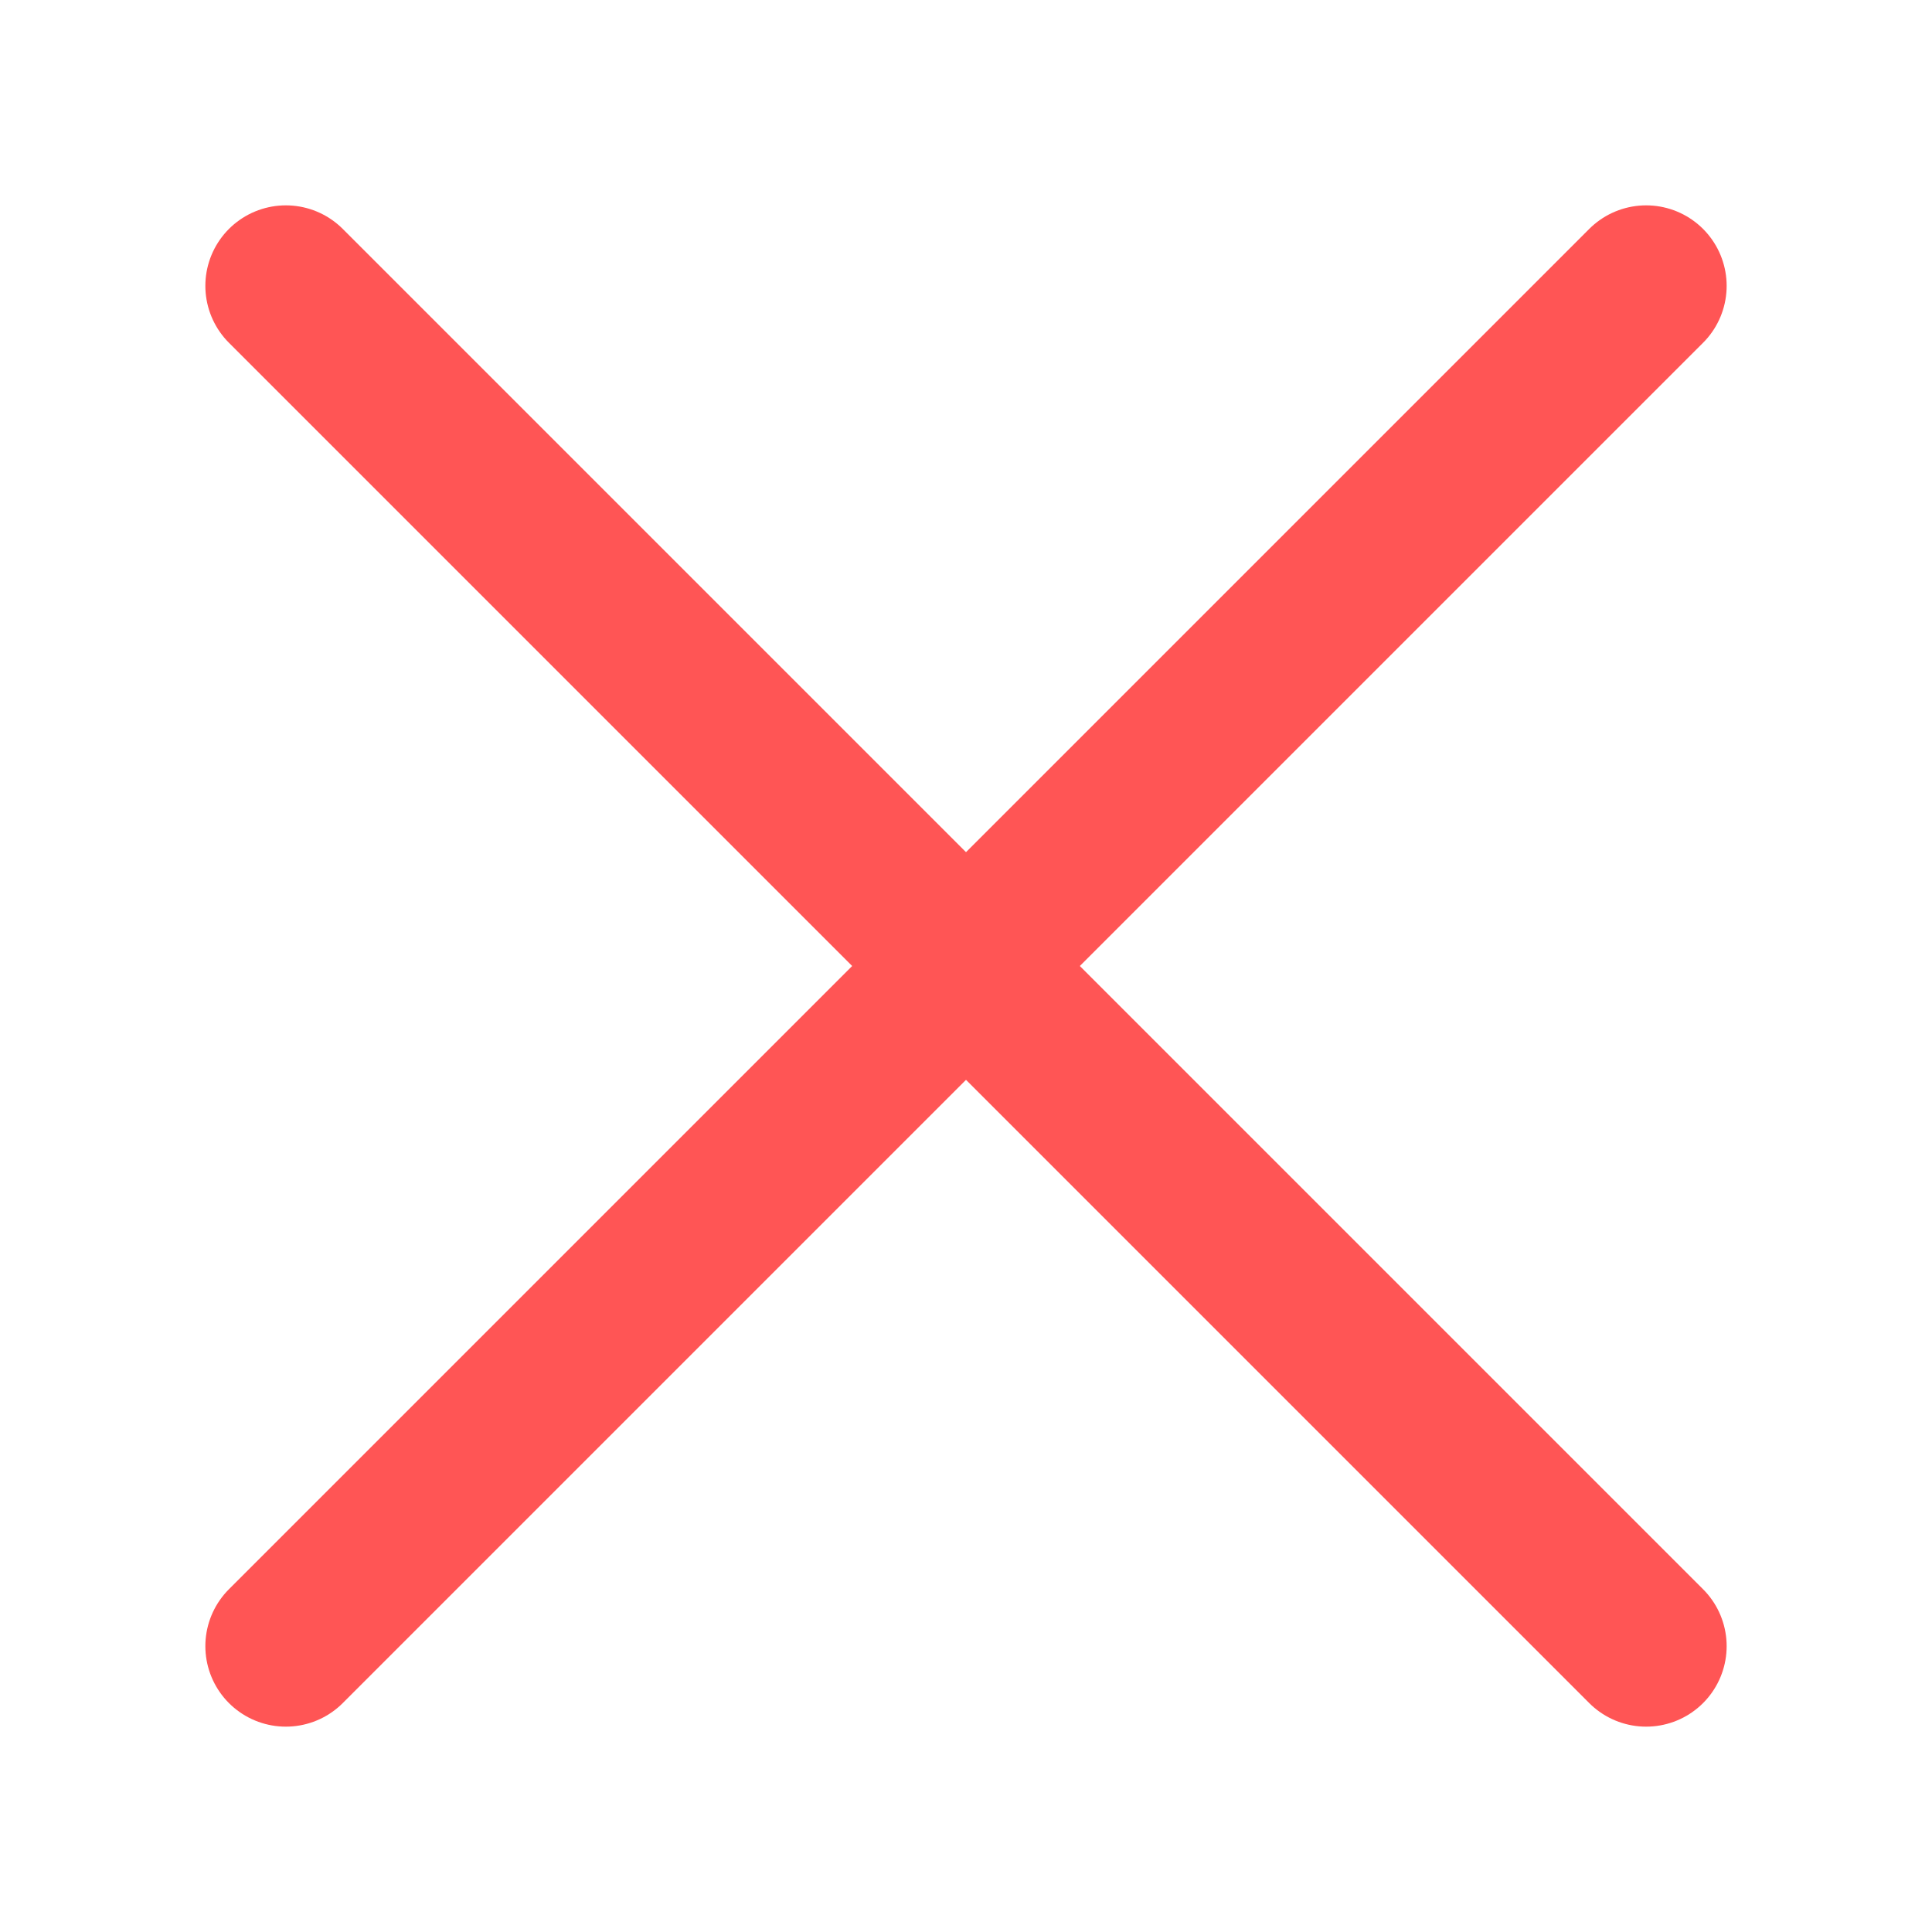
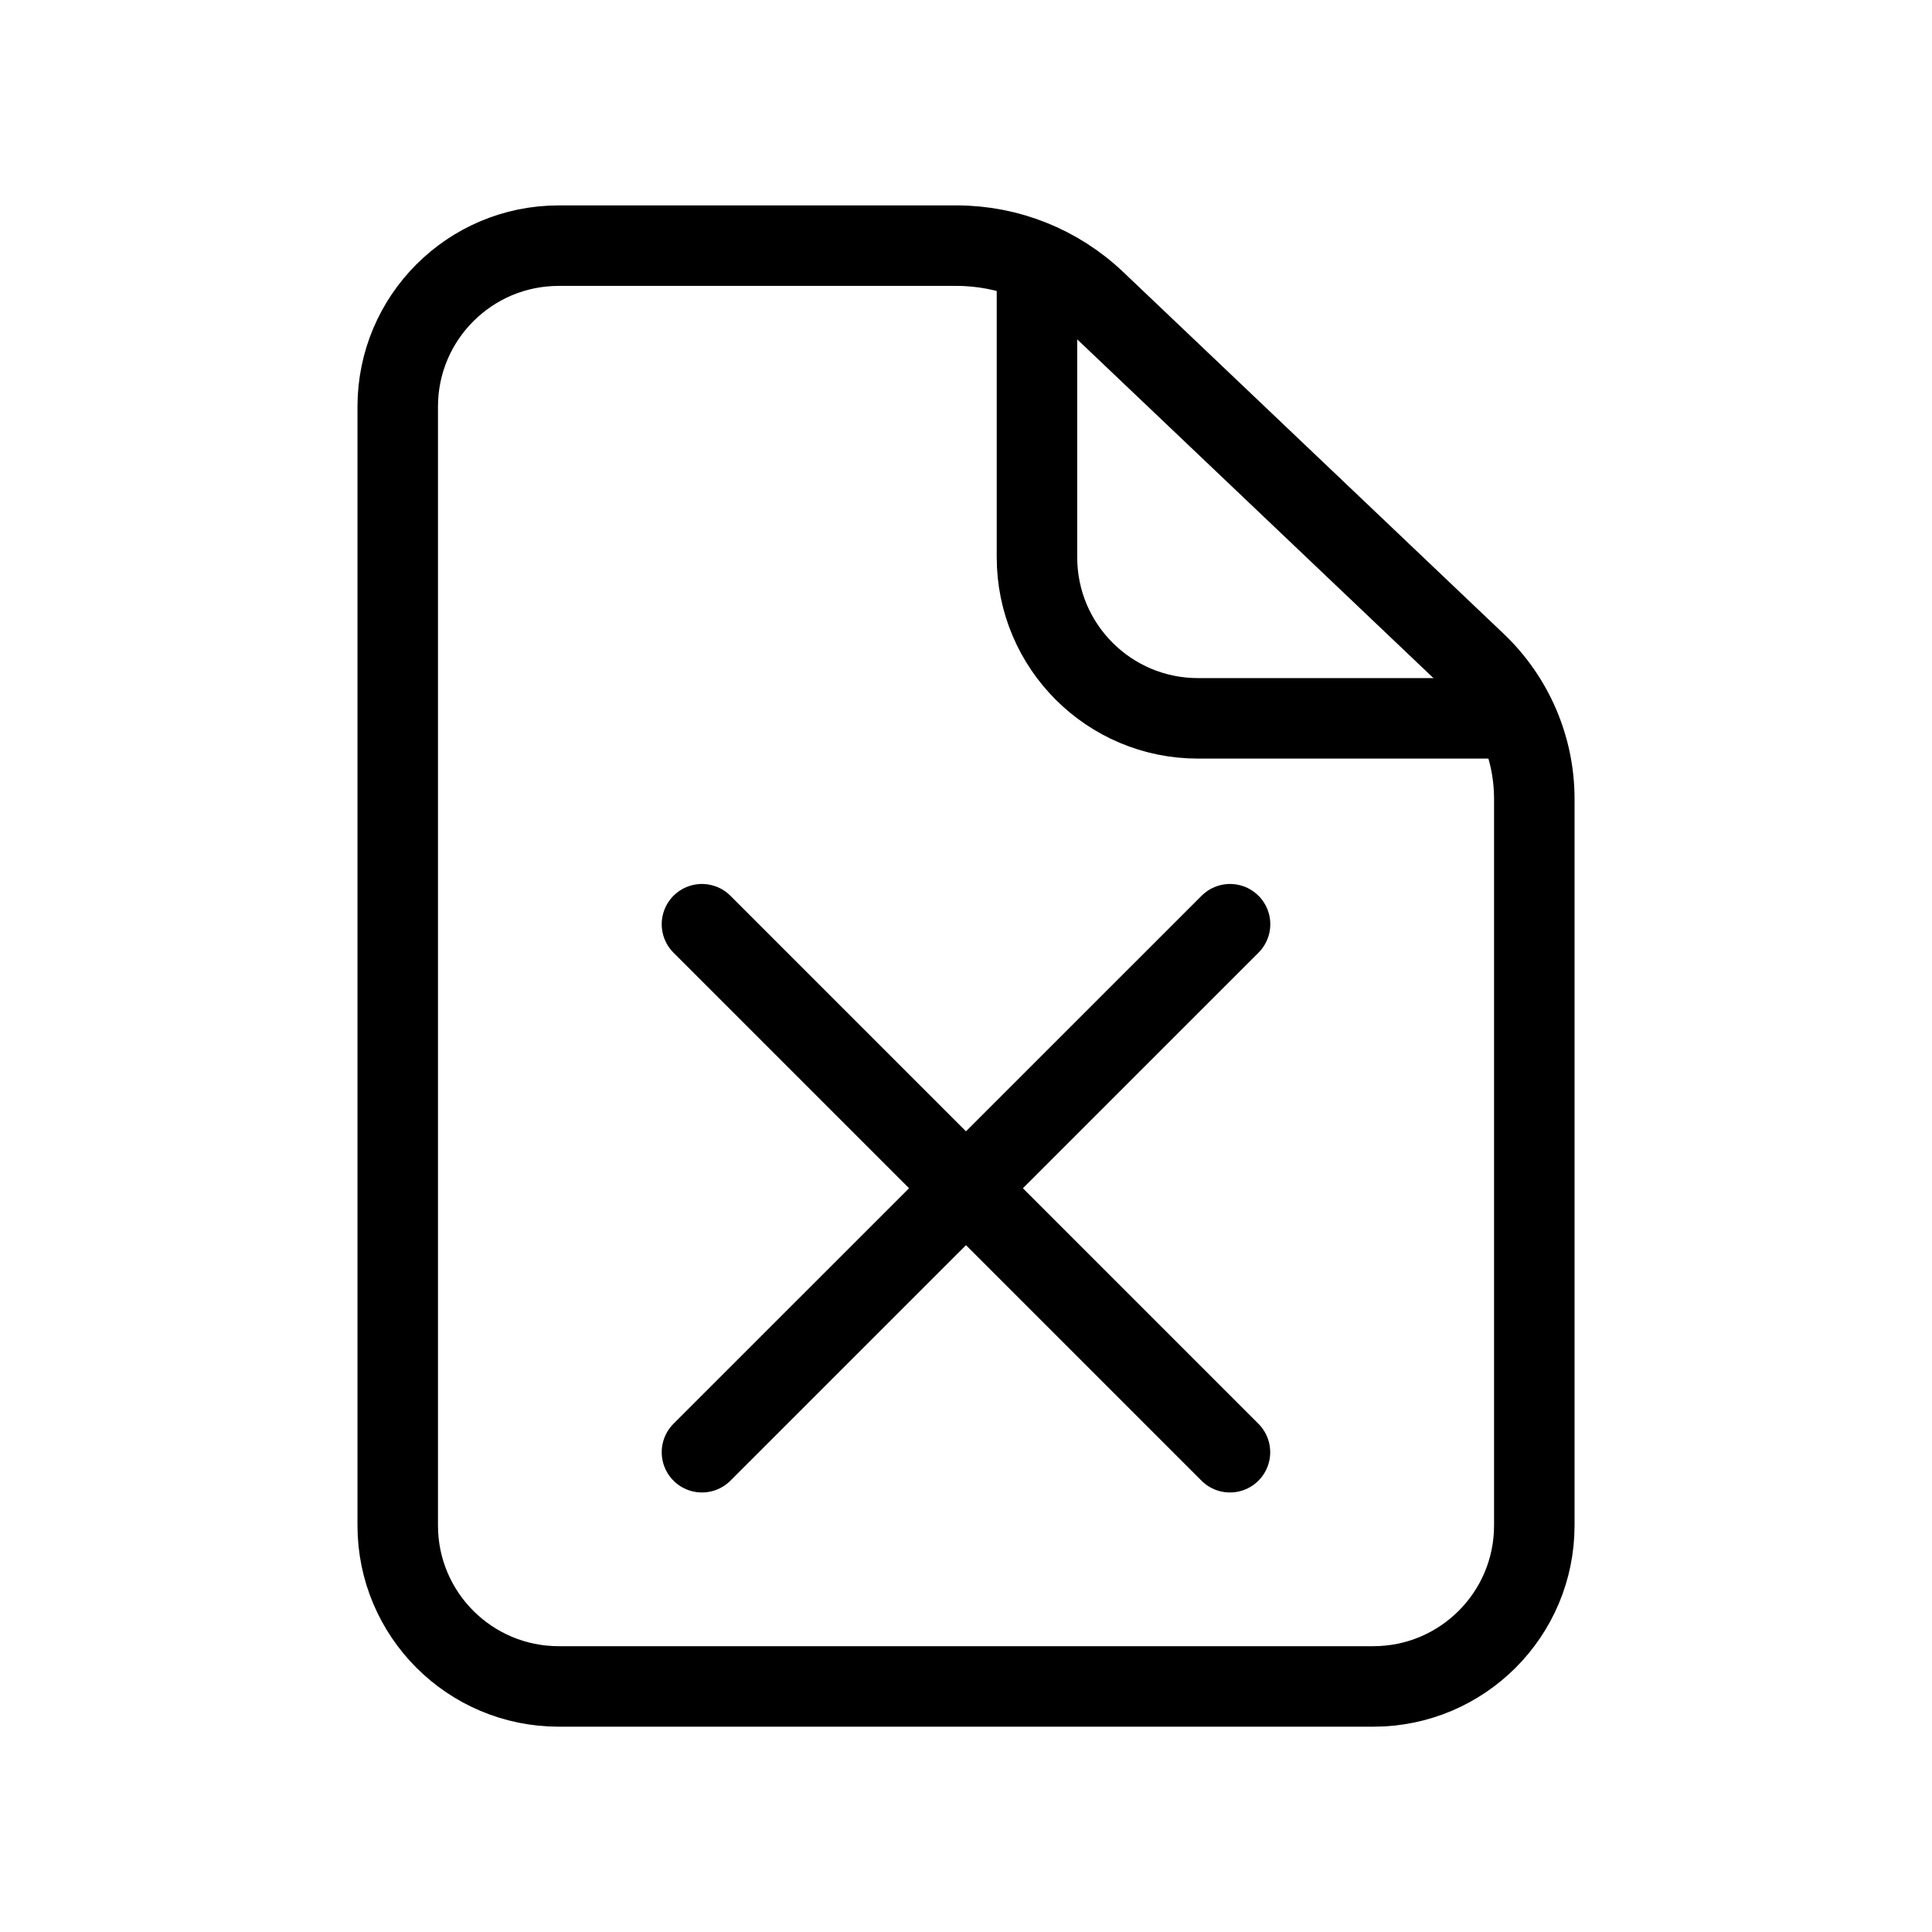
<svg xmlns="http://www.w3.org/2000/svg" width="24" height="24" viewBox="0 0 24 24" fill="none" version="1.1" id="svg1">
-   <defs id="defs1" />
-   <path style="fill:none;stroke:#ff5555;stroke-width:2;stroke-linecap:round;stroke-linejoin:round;stroke-dasharray:none" d="M 3.551,3.551 20.449,20.449" id="path1" />
-   <path style="fill:none;stroke:#ff5555;stroke-width:2;stroke-linecap:round;stroke-linejoin:round;stroke-dasharray:none" d="M 3.551,20.449 20.449,3.551" id="path1-9" />
+   <defs id="defs1">
+     </defs>
+   <path id="rect1" style="stroke:#000000;stroke-width:1;stroke-linecap:round;stroke-linejoin:round;stroke-miterlimit:83.9;paint-order:markers fill stroke" d="M 3.574,1.989 H 8.516 a 2.503,2.503 21.777 0 1 1.725,0.689 l 4.727,4.495 a 2.331,2.331 66.777 0 1 0.725,1.689 v 9.025 a 2,2 135 0 1 -2,2 H 3.574 a 2,2 45 0 1 -2,-2 V 3.989 a 2,2 135 0 1 2,-2 z" transform="translate(3.366697,1.062587)" />
+   <path id="rect1-8" style="stroke:#000000;stroke-width:1;stroke-linecap:round;stroke-linejoin:round;stroke-miterlimit:83.9;paint-order:markers fill stroke" d="m 15.314,7.861 h -3.799 a 2,2 45 0 1 -2,-2 V 2.393" transform="translate(3.366697,1.062587)" />
+   <path style="fill:none;stroke:#000000;stroke-width:1;stroke-linecap:round;stroke-linejoin:round" d="m 8.72,11.481 6.559,6.559" id="path1" />
+   <path style="fill:none;stroke:#000000;stroke-width:1;stroke-linecap:round;stroke-linejoin:round" d="M 8.72,18.04 15.28,11.481" id="path1-9" />
</svg>
